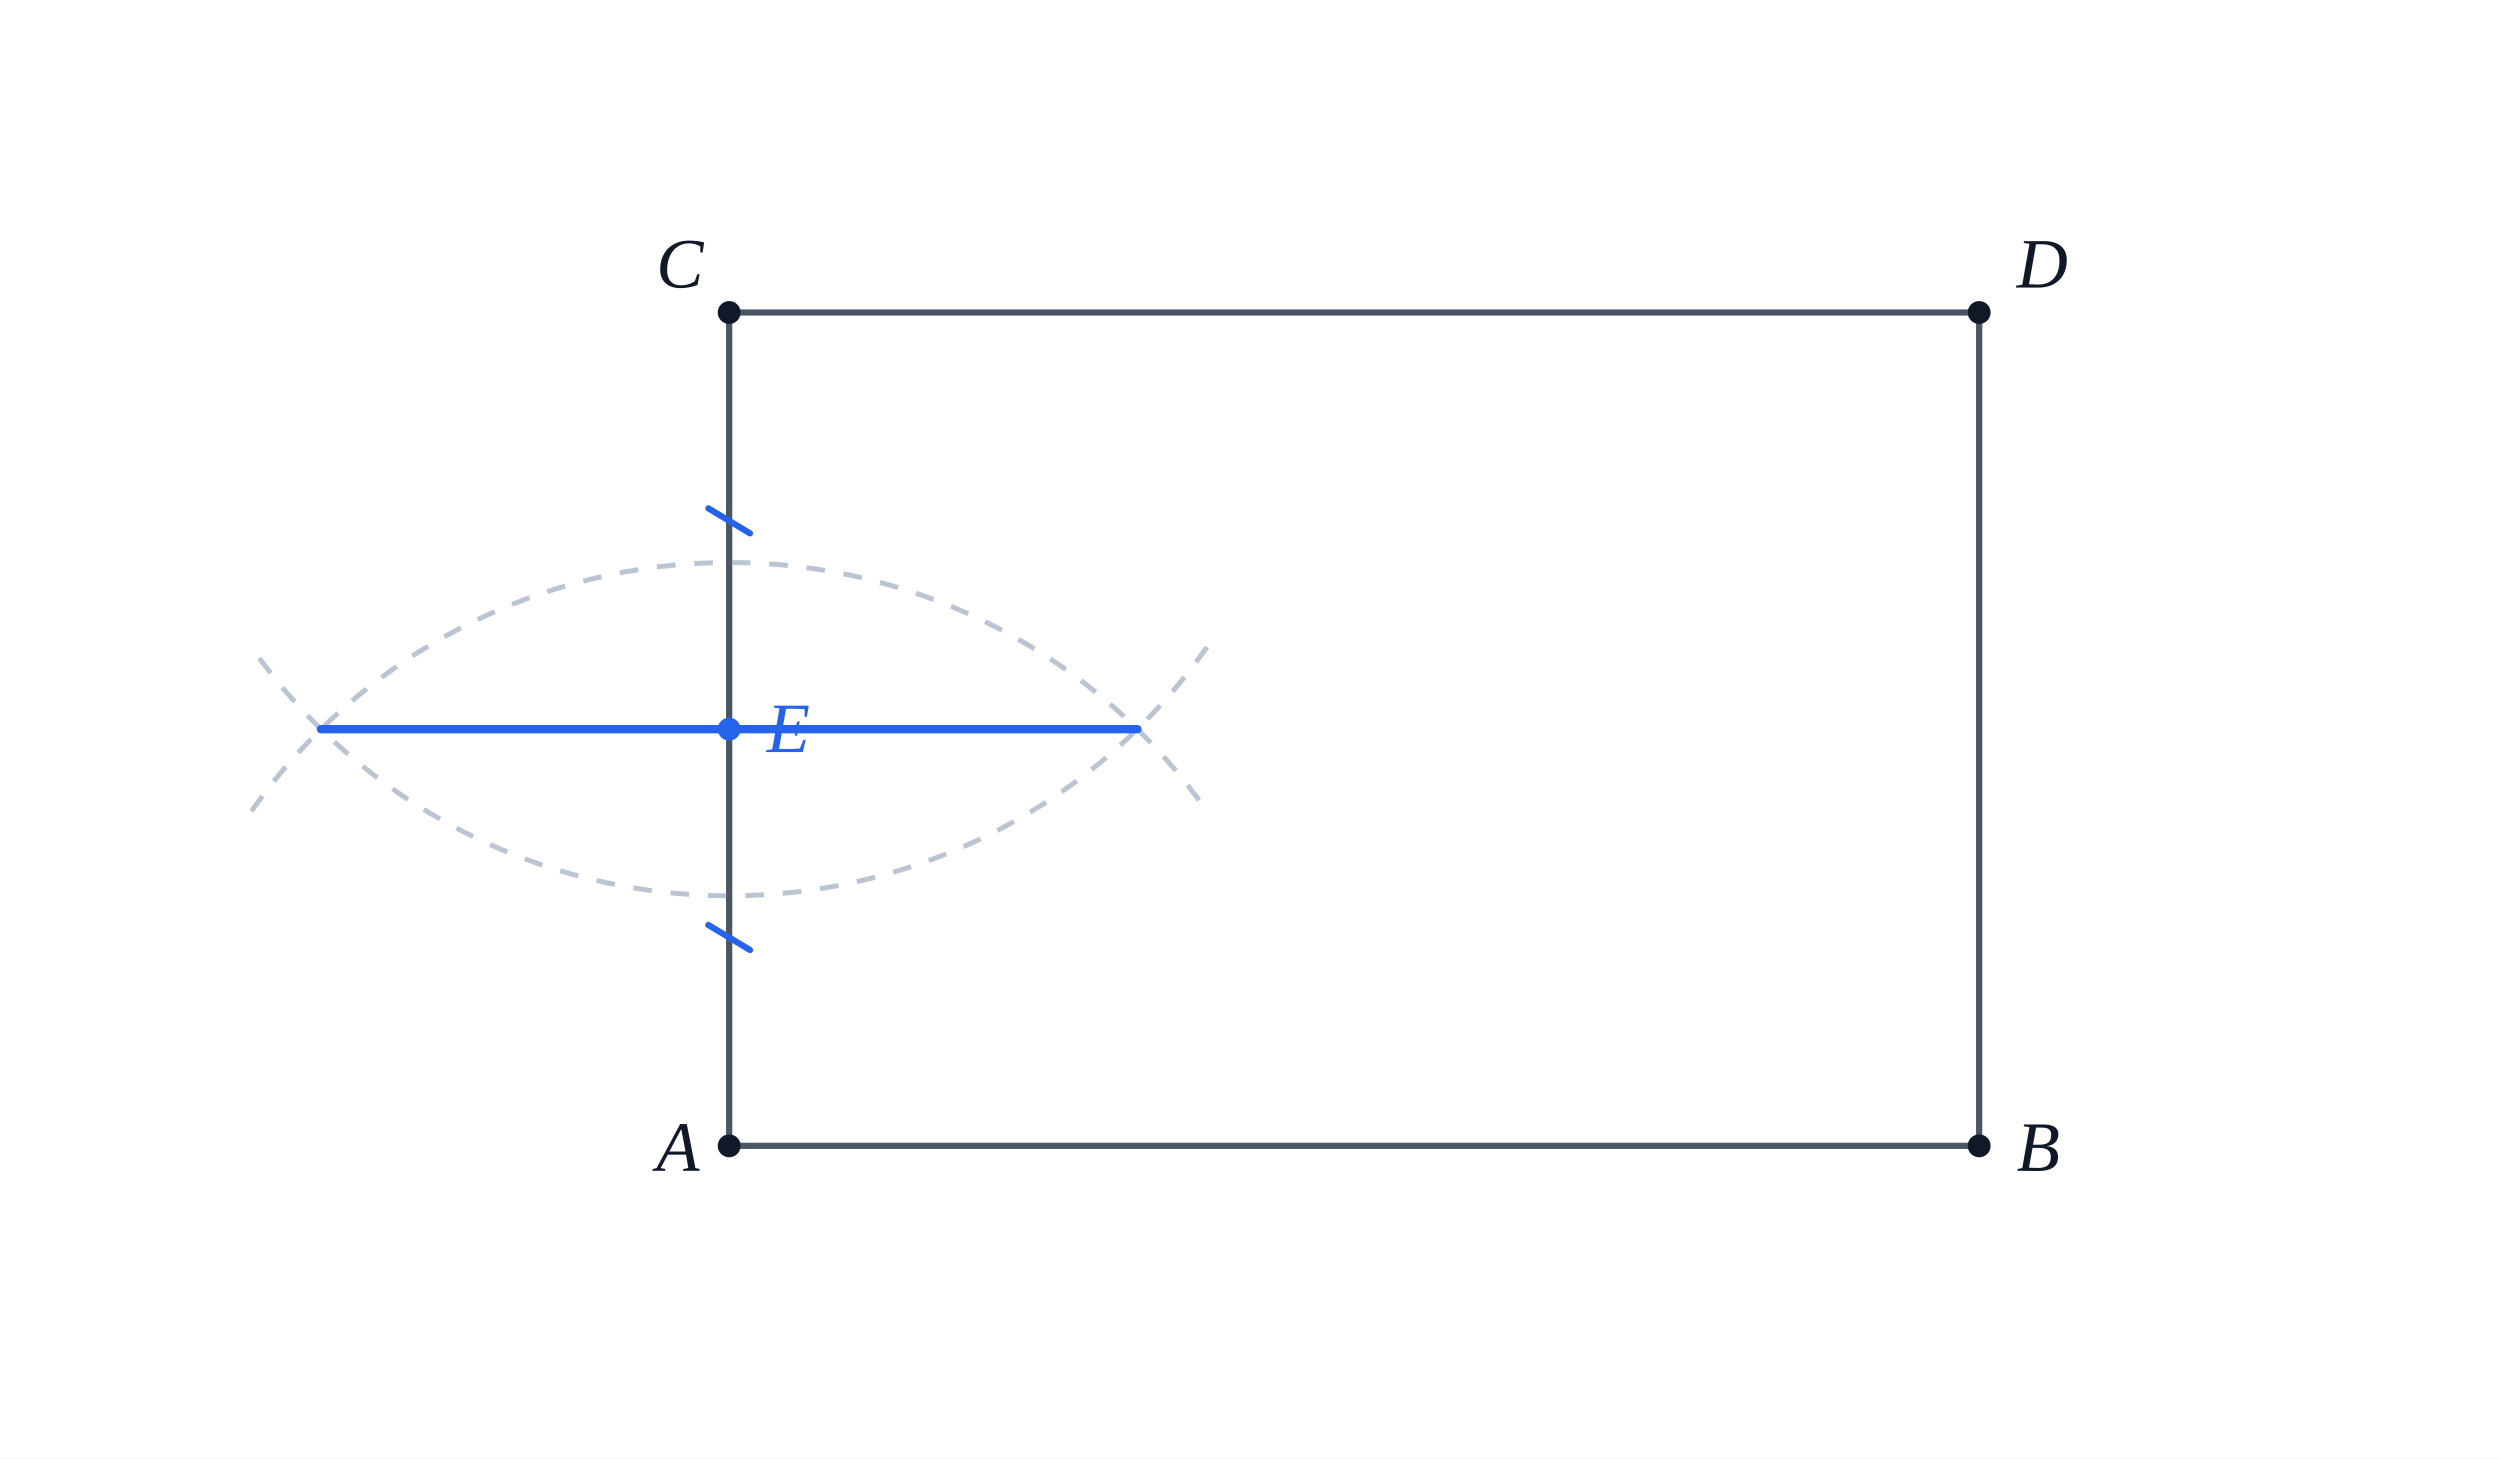
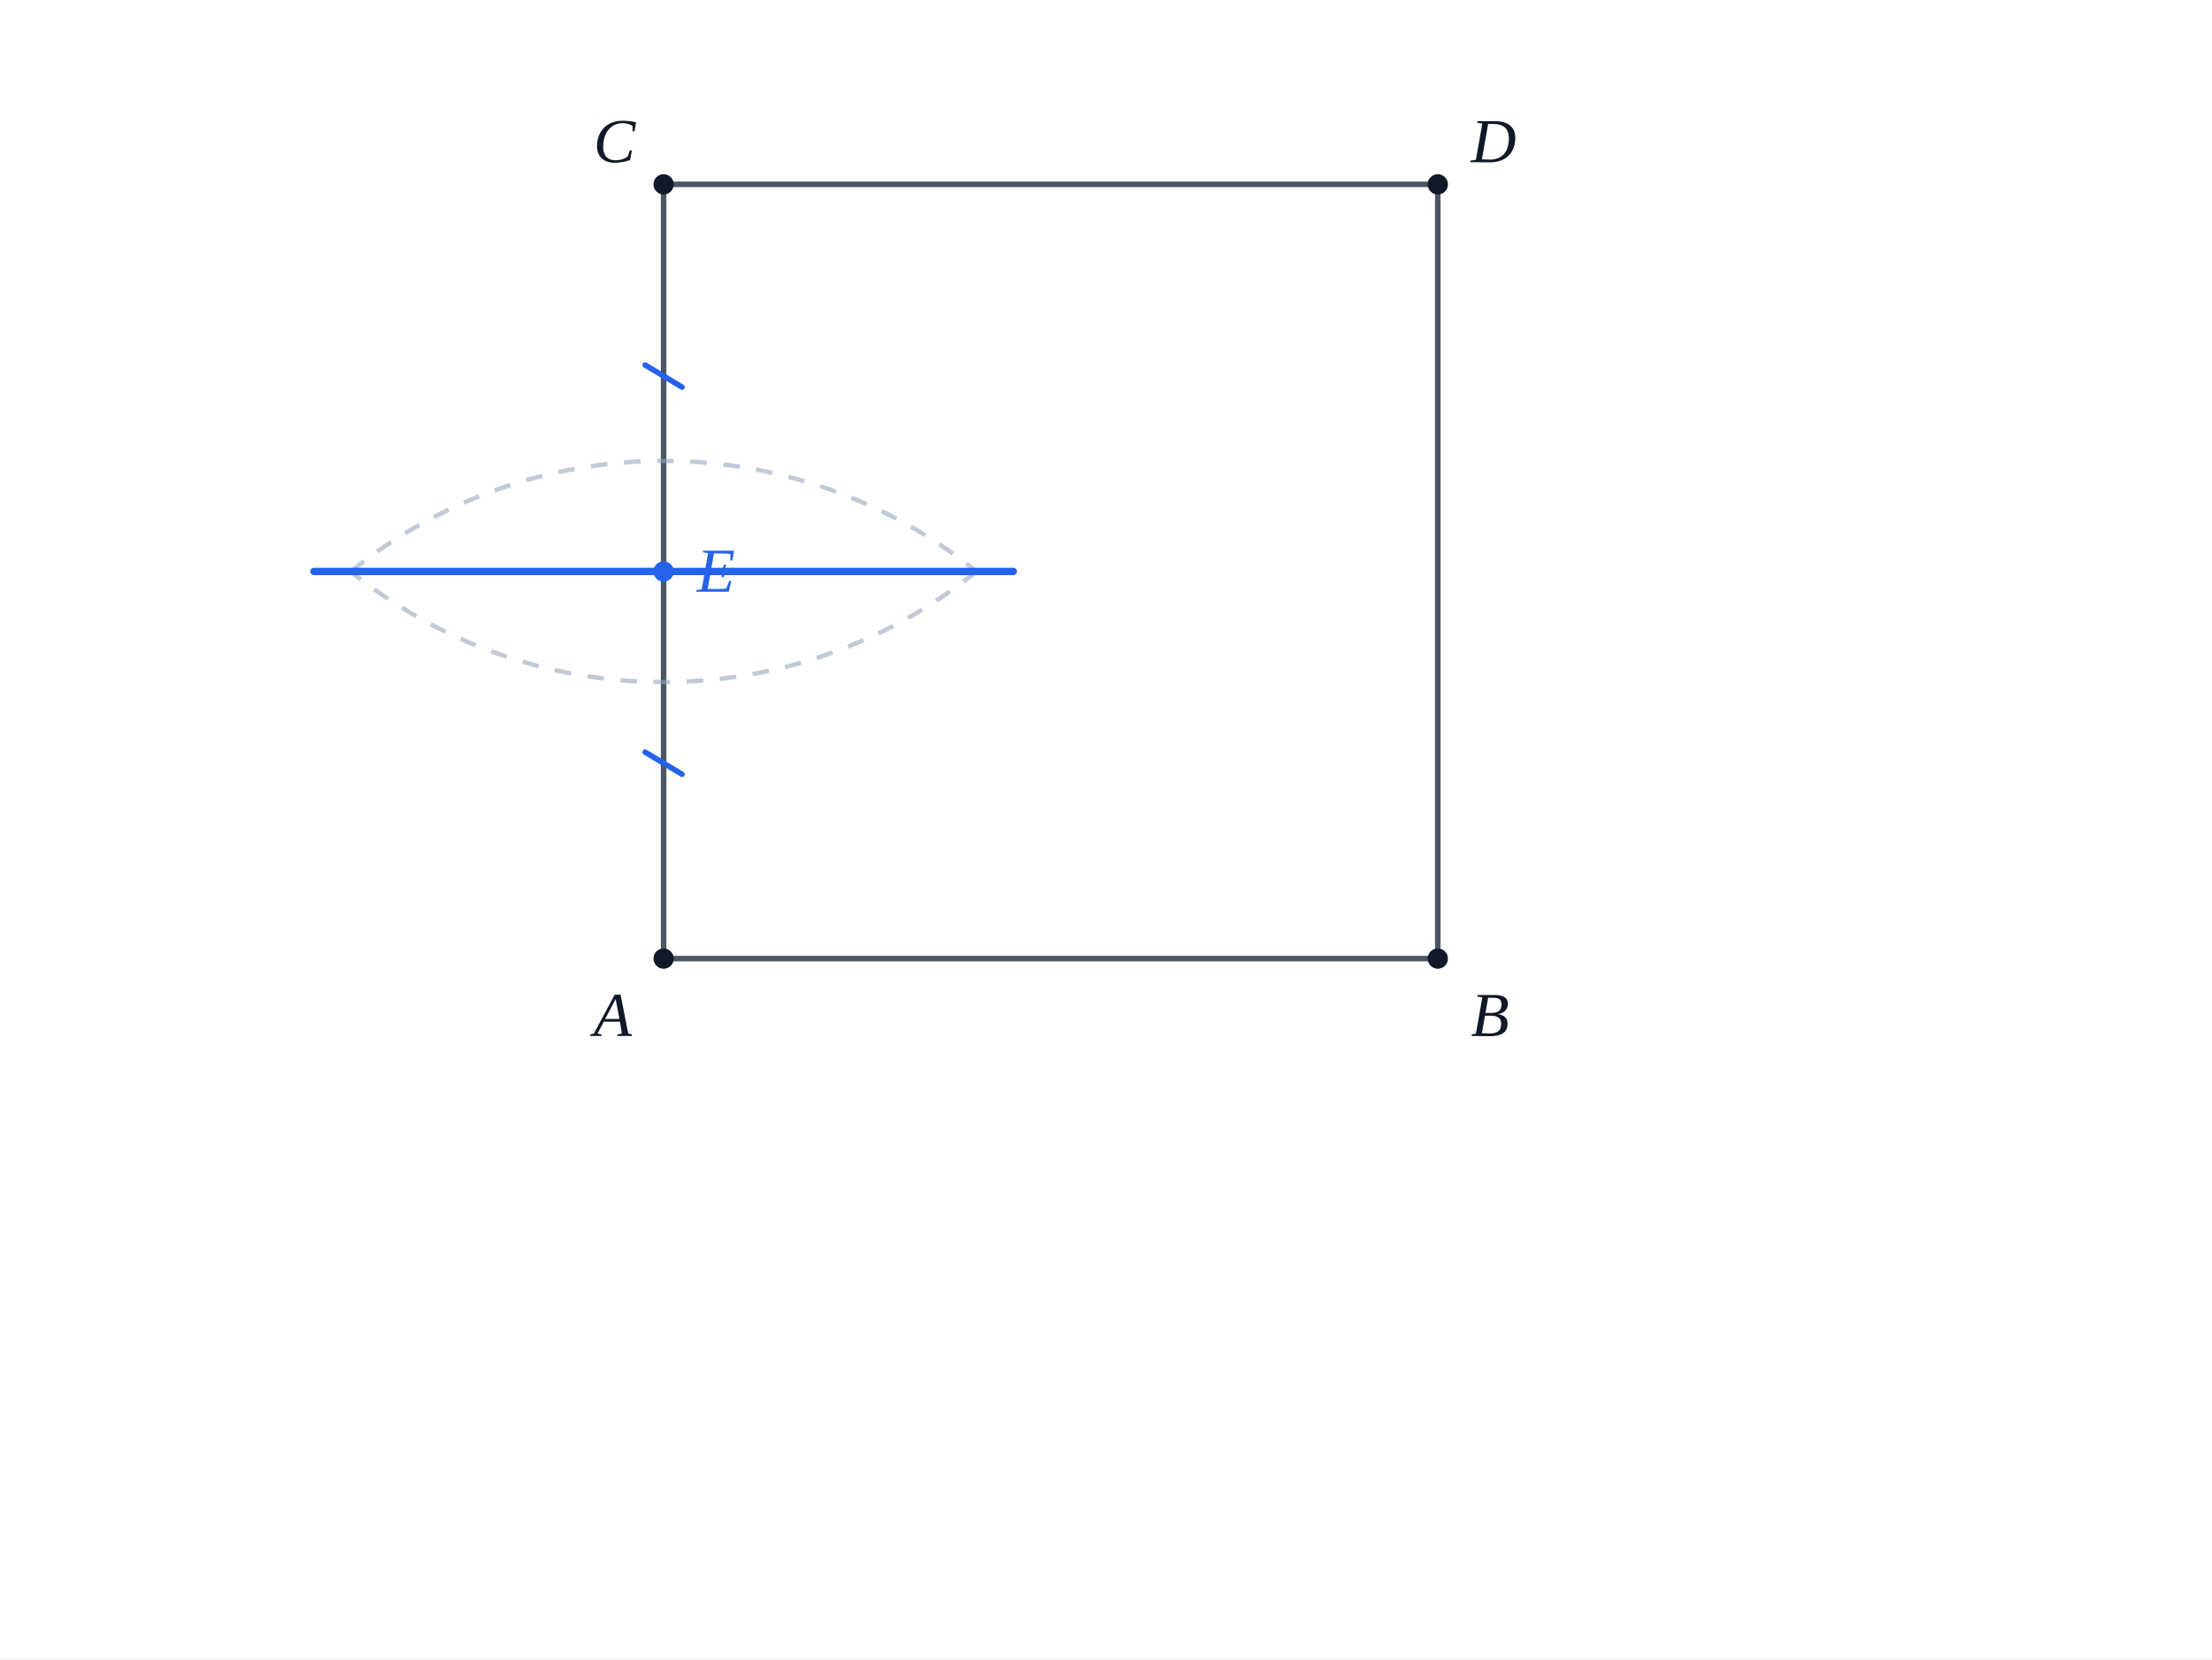
- <svg xmlns="http://www.w3.org/2000/svg" width="1200" height="700" viewBox="0 0 1200 700" role="img" aria-labelledby="title desc">
-   <rect width="1200" height="700" fill="#ffffff" />
+ <svg xmlns="http://www.w3.org/2000/svg" width="1200" height="900" viewBox="0 0 1200 900" role="img" aria-labelledby="title desc">
+   <rect width="1200" height="900" fill="#ffffff" />
  <style>
  .old { stroke:#4b5563; stroke-width:3; fill:none; stroke-linecap:round; stroke-linejoin:round; }
  .new { stroke:#2563eb; stroke-width:4; fill:none; stroke-linecap:round; stroke-linejoin:round; }
-   .aux { stroke:#2563eb; stroke-width:2.8; fill:none; stroke-dasharray:10 9; opacity:.82; }
-   .aux-old { stroke:#94a3b8; stroke-width:2.4; fill:none; stroke-dasharray:9 9; opacity:.64; }
+   .aux { stroke:#2563eb; stroke-width:2.8; fill:none; stroke-dasharray:10 9; opacity:.86; }
+   .aux-old { stroke:#94a3b8; stroke-width:2.4; fill:none; stroke-dasharray:9 9; opacity:.58; }
  .point { fill:#111827; }
  .point-new { fill:#2563eb; }
  .label { font-family:"STIX Two Math","Times New Roman",serif; font-style:italic; font-size:34px; fill:#111827; }
  .label-new { font-family:"STIX Two Math","Times New Roman",serif; font-style:italic; font-size:34px; fill:#2563eb; }
  .tick { stroke:#2563eb; stroke-width:3; stroke-linecap:round; }
+   .tick-old { stroke:#64748b; stroke-width:2.7; stroke-linecap:round; }
</style>
-   <path d="M 350 550 L 350 150 L 950 150 L 950 550 L 350 550" class="old" />
-   <path d="M 579.36 310.60 A 280 280 0 0 1 120.64 310.60" class="aux-old" />
-   <path d="M 120.64 389.40 A 280 280 0 0 1 579.36 389.40" class="aux-old" />
-   <line x1="154.04" y1="350.00" x2="545.96" y2="350.00" class="new" />
-   <circle cx="350" cy="550" r="5.5" class="point" />
-   <text x="315" y="562" class="label">A</text>
-   <circle cx="950" cy="550" r="5.5" class="point" />
-   <text x="968" y="562" class="label">B</text>
-   <circle cx="350" cy="150" r="5.5" class="point" />
-   <text x="315" y="138" class="label">C</text>
-   <circle cx="950" cy="150" r="5.5" class="point" />
-   <text x="968" y="138" class="label">D</text>
-   <circle cx="350" cy="350" r="5.5" class="point-new" />
-   <text x="368" y="361" class="label-new">E</text>
-   <line x1="340" y1="244.0" x2="360" y2="256.0" class="tick" />
-   <line x1="340" y1="444.0" x2="360" y2="456.0" class="tick" />
+   <line x1="360.00" y1="520.00" x2="780.00" y2="520.00" class="old" />
+   <line x1="360.00" y1="520.00" x2="360.00" y2="100.00" class="old" />
+   <line x1="360.00" y1="100.00" x2="780.00" y2="100.00" class="old" />
+   <line x1="780.00" y1="100.00" x2="780.00" y2="520.00" class="old" />
+   <polyline points="529.71,310.00 525.21,313.56 520.63,317.02 515.99,320.38 511.27,323.64 506.49,326.81 501.64,329.87 496.73,332.82 491.75,335.67 486.72,338.42 481.62,341.06 476.48,343.58 471.28,346.00 466.03,348.31 460.73,350.51 455.39,352.59 450.00,354.56 444.57,356.41 439.11,358.15 433.61,359.77 428.07,361.28 422.51,362.66 416.92,363.93 411.30,365.08 405.66,366.11 400.00,367.02 394.32,367.81 388.62,368.48 382.91,369.03 377.19,369.45 371.47,369.76 365.73,369.94 360.00,370.00 354.27,369.94 348.53,369.76 342.81,369.45 337.09,369.03 331.38,368.48 325.68,367.81 320.00,367.02 314.34,366.11 308.70,365.08 303.08,363.93 297.49,362.66 291.93,361.28 286.39,359.77 280.89,358.15 275.43,356.41 270.00,354.56 264.61,352.59 259.27,350.51 253.97,348.31 248.72,346.00 243.52,343.58 238.38,341.06 233.28,338.42 228.25,335.67 223.27,332.82 218.36,329.87 213.51,326.81 208.73,323.64 204.01,320.38 199.37,317.02 194.79,313.56 190.29,310.00" class="aux-old" />
+   <polyline points="190.29,310.00 194.79,306.44 199.37,302.98 204.01,299.62 208.73,296.36 213.51,293.19 218.36,290.13 223.27,287.18 228.25,284.33 233.28,281.58 238.38,278.94 243.52,276.42 248.72,274.00 253.97,271.69 259.27,269.49 264.61,267.41 270.00,265.44 275.43,263.59 280.89,261.85 286.39,260.23 291.93,258.72 297.49,257.34 303.08,256.07 308.70,254.92 314.34,253.89 320.00,252.98 325.68,252.19 331.38,251.52 337.09,250.97 342.81,250.55 348.53,250.24 354.27,250.06 360.00,250.00 365.73,250.06 371.47,250.24 377.19,250.55 382.91,250.97 388.62,251.52 394.32,252.19 400.00,252.98 405.66,253.89 411.30,254.92 416.92,256.07 422.51,257.34 428.07,258.72 433.61,260.23 439.11,261.85 444.57,263.59 450.00,265.44 455.39,267.41 460.73,269.49 466.03,271.69 471.28,274.00 476.48,276.42 481.62,278.94 486.72,281.58 491.75,284.33 496.73,287.18 501.64,290.13 506.49,293.19 511.27,296.36 515.99,299.62 520.63,302.98 525.21,306.44 529.71,310.00" class="aux-old" />
+   <line x1="170.29" y1="310.00" x2="549.71" y2="310.00" class="new" />
+   <circle cx="360.00" cy="520.00" r="5.5" class="point" />
+   <text x="322.00" y="562.00" class="label">A</text>
+   <circle cx="780.00" cy="520.00" r="5.5" class="point" />
+   <text x="798.00" y="562.00" class="label">B</text>
+   <circle cx="360.00" cy="100.00" r="5.5" class="point" />
+   <text x="322.00" y="88.00" class="label">C</text>
+   <circle cx="780.00" cy="100.00" r="5.5" class="point" />
+   <text x="798.00" y="88.00" class="label">D</text>
+   <circle cx="360.00" cy="310.00" r="5.5" class="point-new" />
+   <text x="378.00" y="321.00" class="label-new">E</text>
+   <line x1="350" y1="198" x2="370" y2="210" class="tick" />
+   <line x1="350" y1="408" x2="370" y2="420" class="tick" />
</svg>
